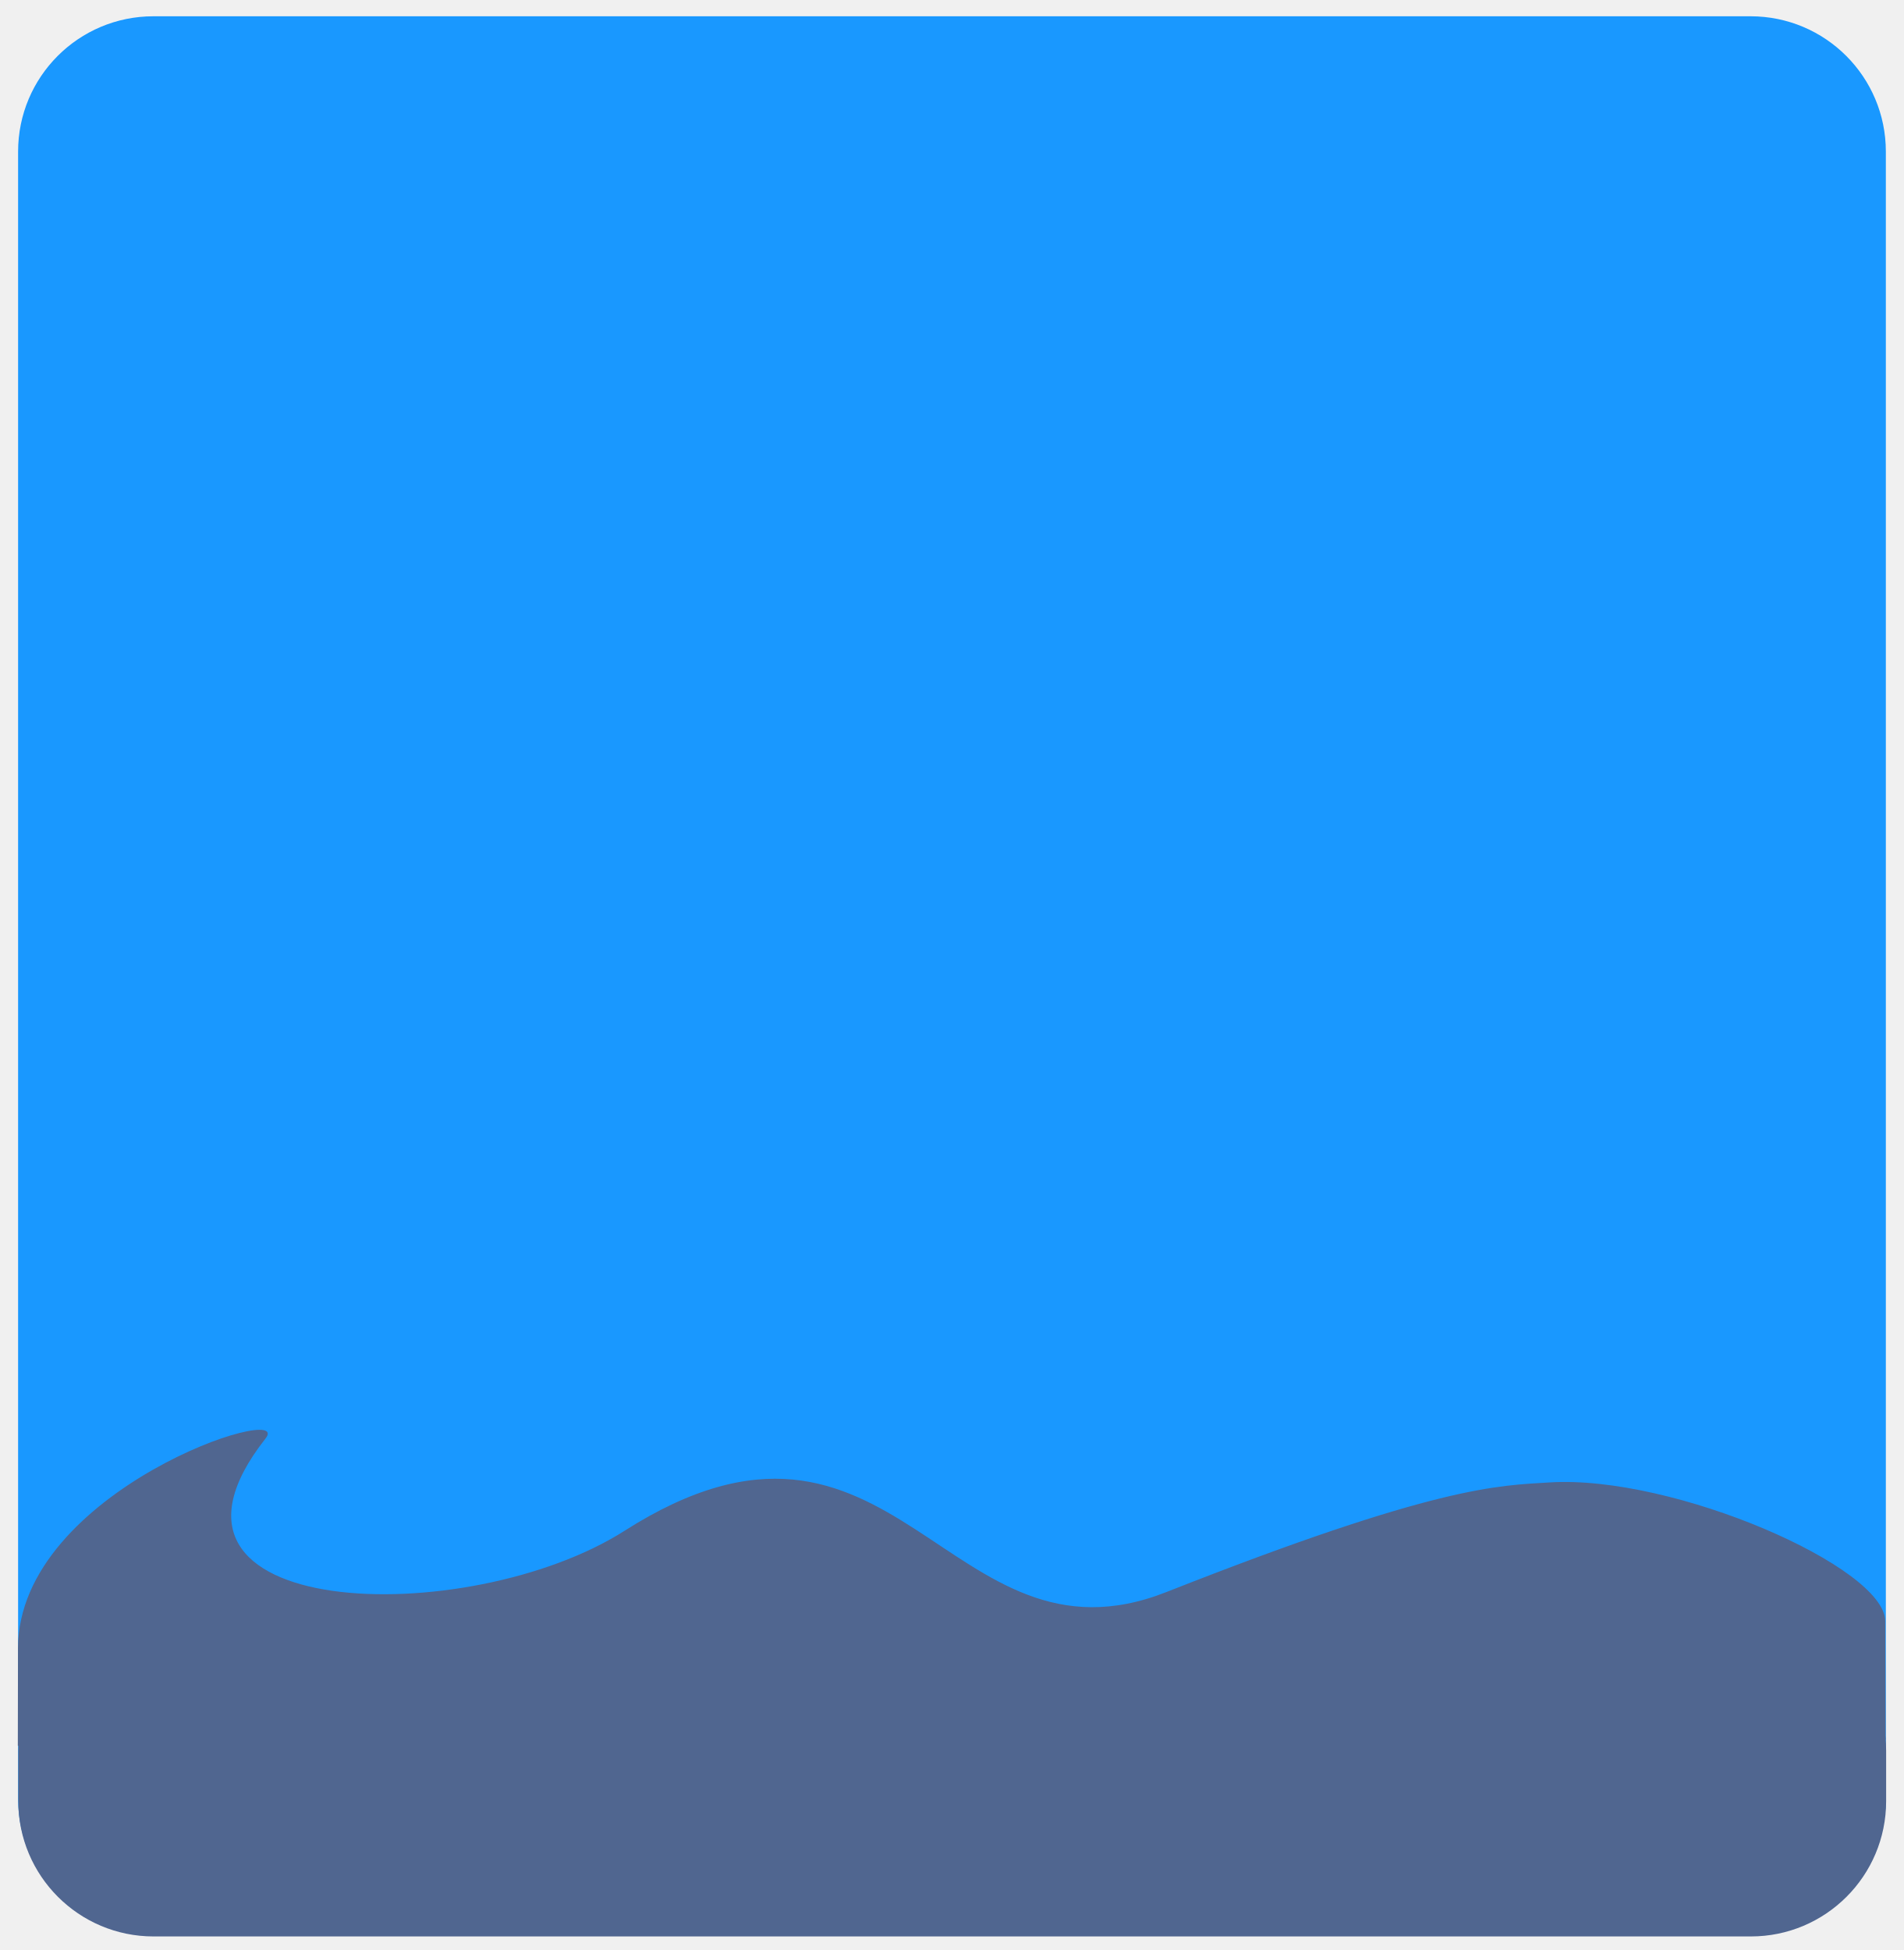
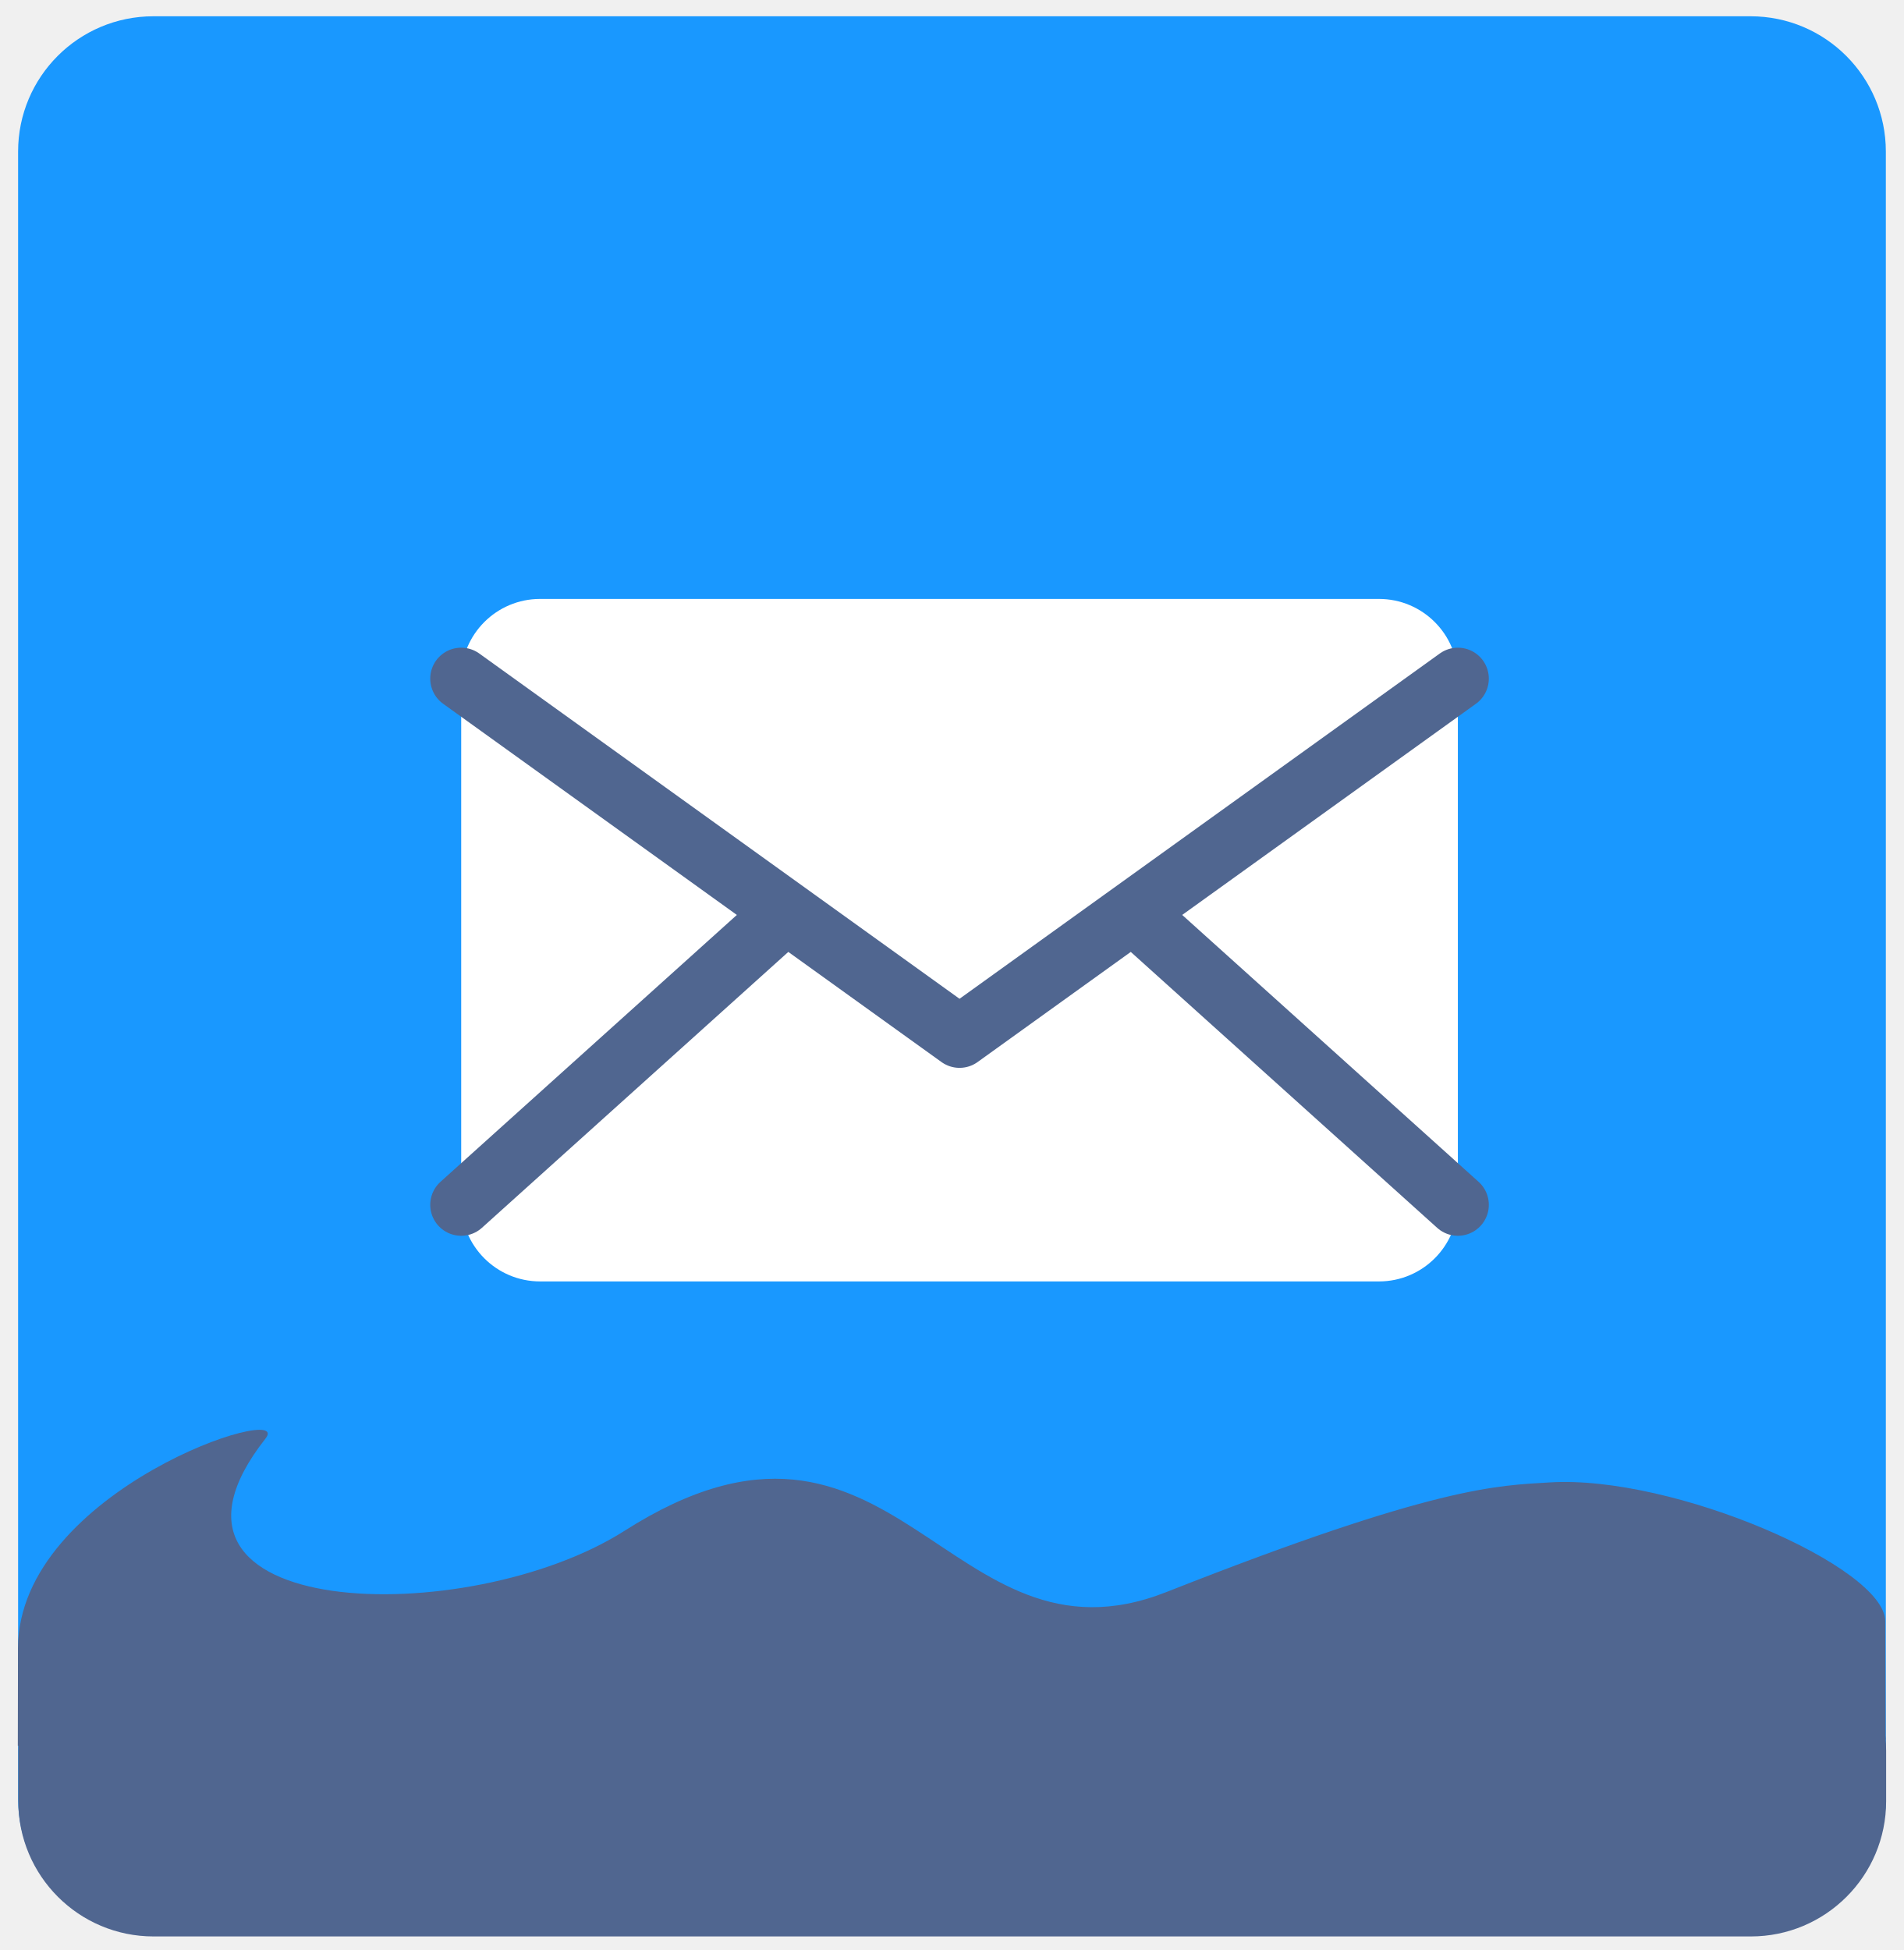
<svg xmlns="http://www.w3.org/2000/svg" width="246" height="252" viewBox="4 6 246 252" role="img" aria-labelledby="title desc">
  <rect x="6.339" y="8.104" width="241.368" height="247.861" ry="17.481" fill="#1998ff" />
  <rect x="6.364" y="214.779" width="241.38" height="41.469" ry="17.481" fill="#506690" />
  <path d="m 247.672,230.819 -0.048,-15.321 c -0.022,-6.983 -27.353,-18.917 -43.362,-17.924 -6.68,0.415 -14.538,0.363 -49.531,14.169 -28.355,11.187 -34.962,-30.265 -70.015,-7.922 -20.263,12.916 -65.029,11.749 -46.402,-11.919 3.864,-4.91 -31.952,6.602 -31.988,27.107 l -0.022,12.599" fill="#506690" />
+   <rect x="63.6" y="83.4" width="128.8" height="88.2" rx="10.2" fill="#fff" />
+   <path d="M63.6 93.7l64.4 46.3 64.4-46.3M63.6 161.7l40.2-36.2m88.6 36.2-40.2-36.2" fill="none" stroke="#506690" stroke-width="8" stroke-linecap="round" stroke-linejoin="round" />
</svg>
